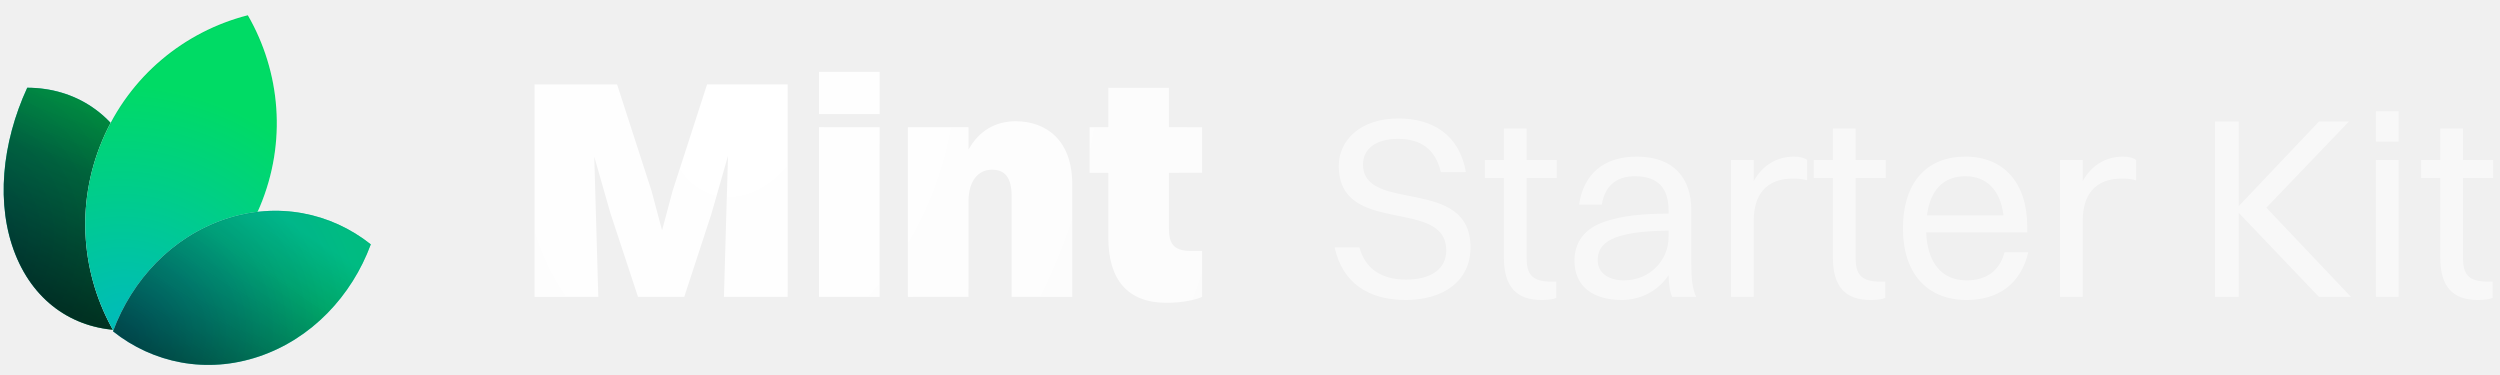
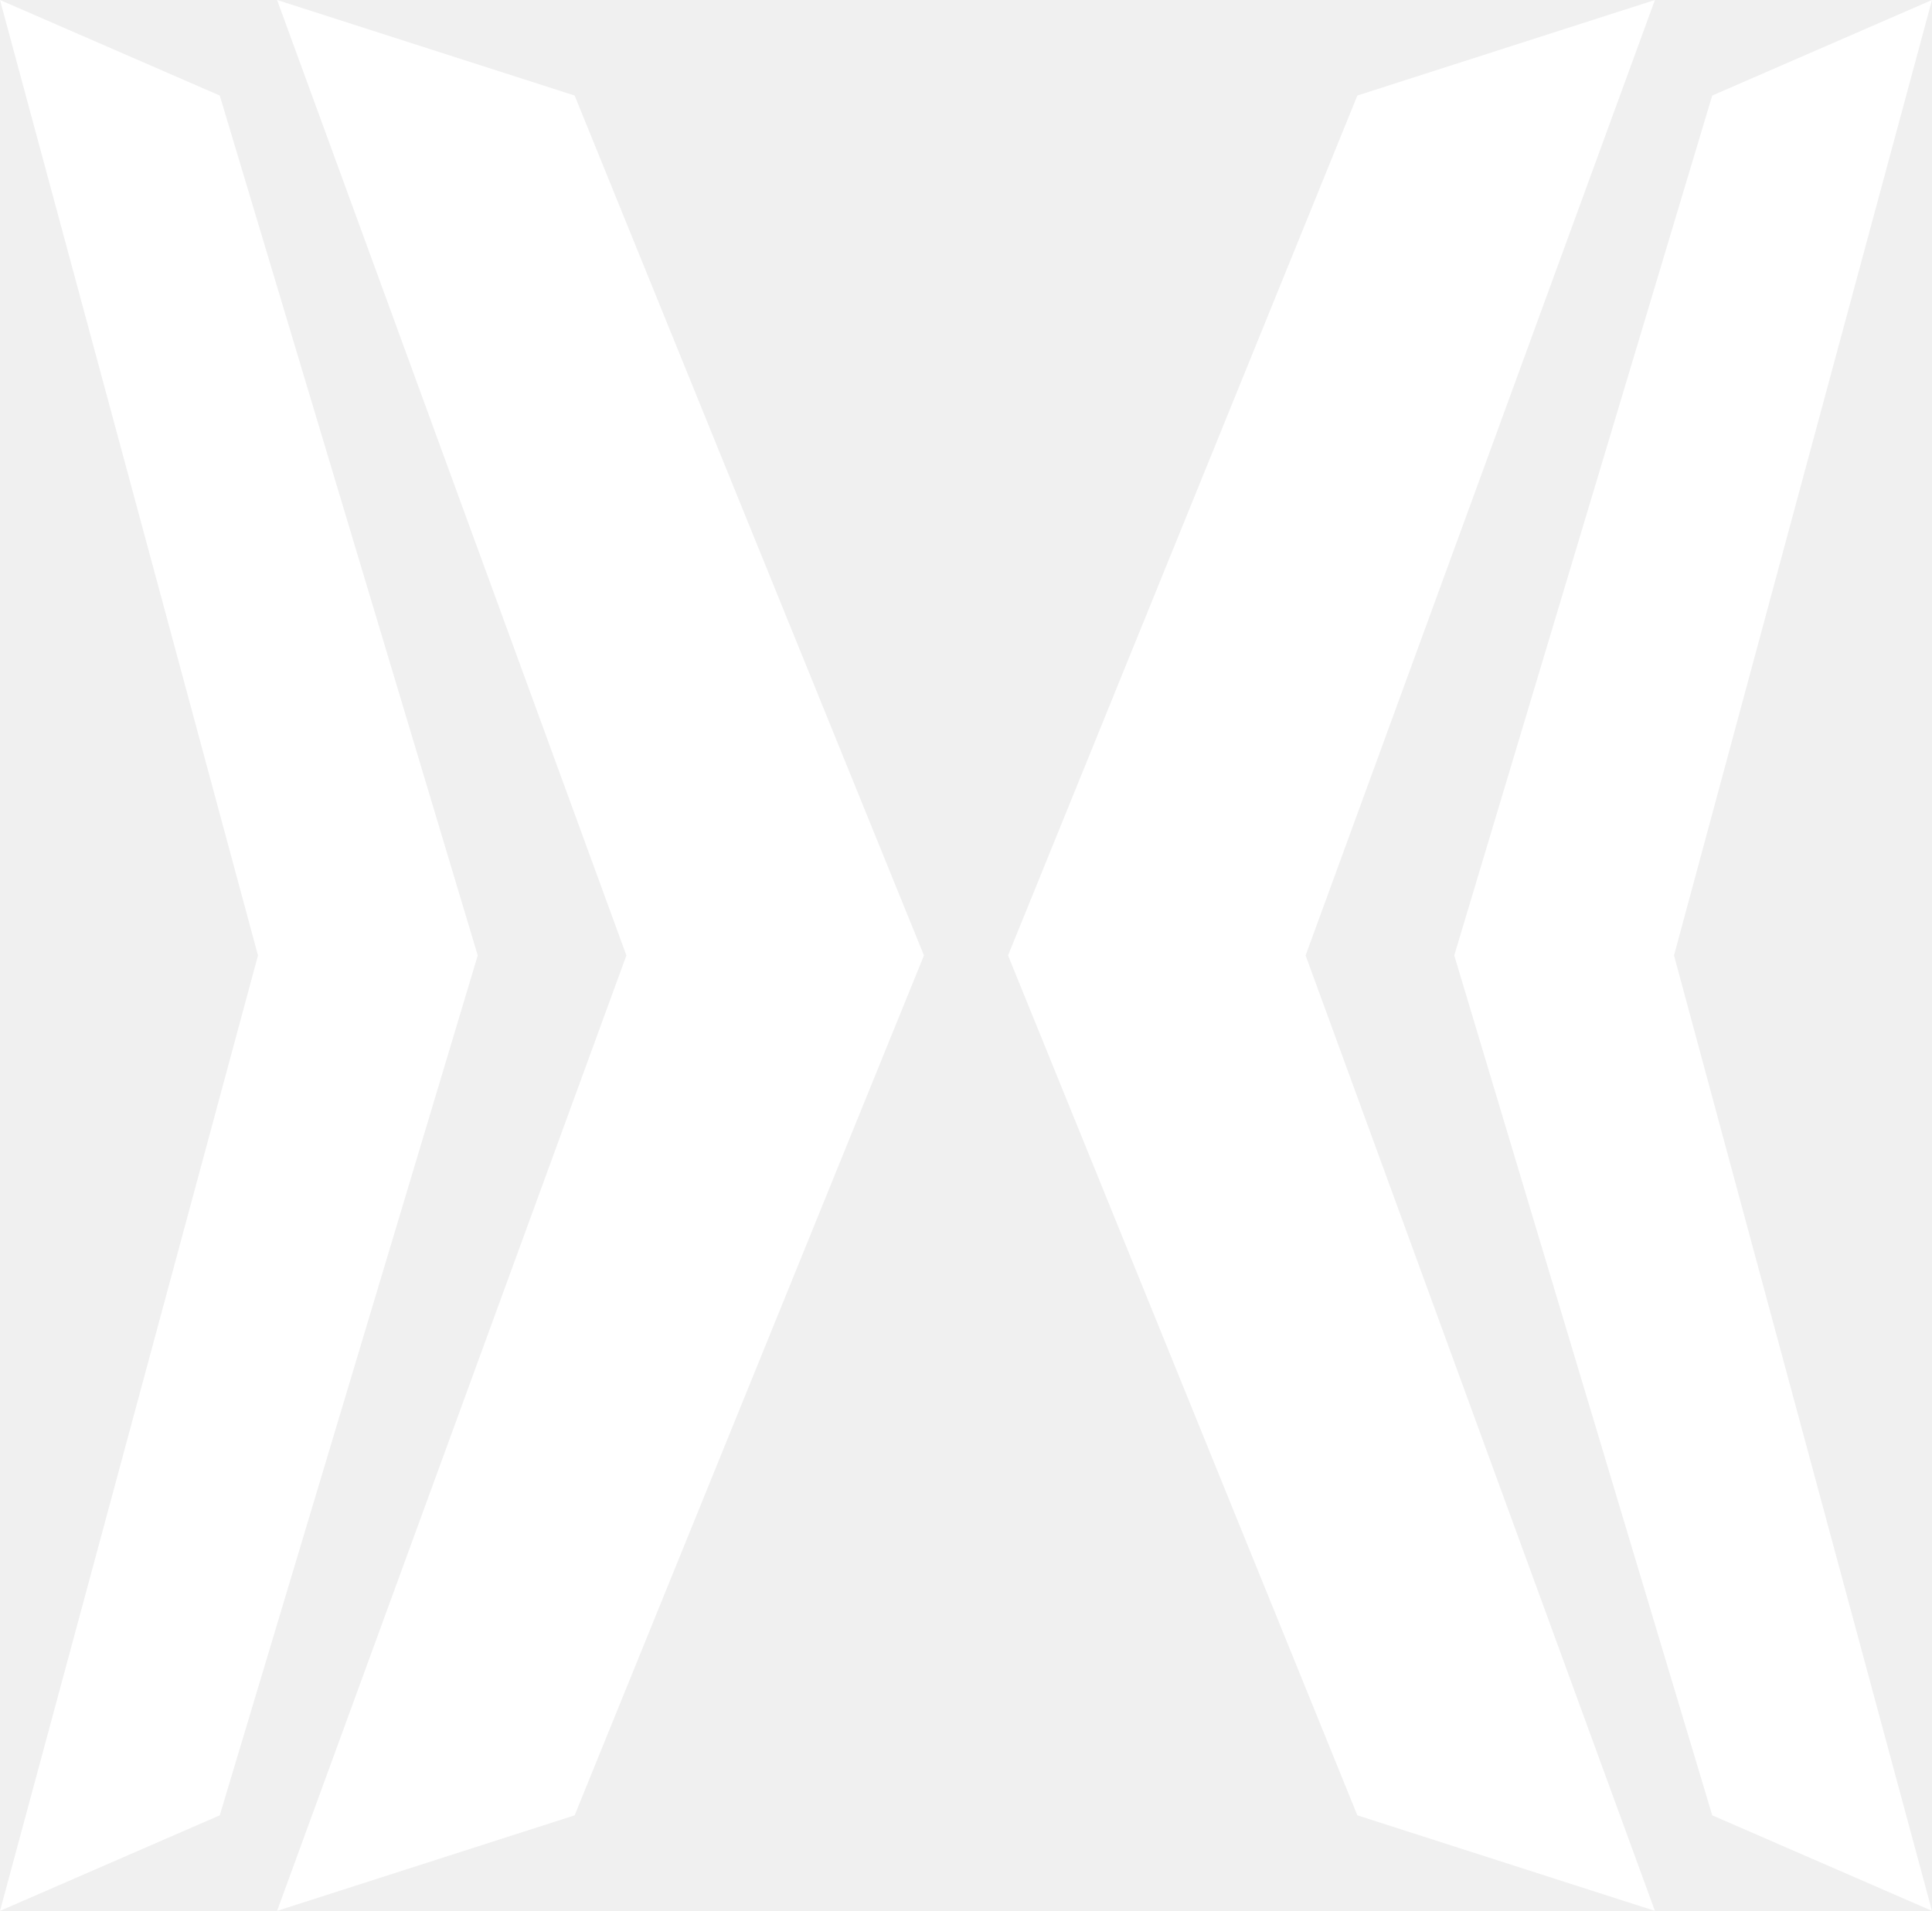
- <svg xmlns="http://www.w3.org/2000/svg" width="160" height="24" viewBox="0 0 160 24" fill="none">
-   <path d="M7.953 21.139C4.896 21.13 2.255 19.458 0.987 16.29C-0.28 13.121 0.109 9.163 1.744 5.615C4.801 5.624 7.442 7.296 8.71 10.465C9.977 13.633 9.588 17.591 7.953 21.139Z" fill="white" />
-   <path d="M7.953 21.139C4.896 21.13 2.255 19.458 0.987 16.29C-0.28 13.121 0.109 9.163 1.744 5.615C4.801 5.624 7.442 7.296 8.71 10.465C9.977 13.633 9.588 17.591 7.953 21.139Z" fill="url(#paint0_radial_115_109)" />
-   <path d="M7.953 21.139C4.896 21.13 2.255 19.458 0.987 16.29C-0.28 13.121 0.109 9.163 1.744 5.615C4.801 5.624 7.442 7.296 8.71 10.465C9.977 13.633 9.588 17.591 7.953 21.139Z" fill="black" fill-opacity="0.5" style="mix-blend-mode:hard-light" />
-   <path d="M7.953 21.139C4.896 21.13 2.255 19.458 0.987 16.29C-0.28 13.121 0.109 9.163 1.744 5.615C4.801 5.624 7.442 7.296 8.71 10.465C9.977 13.633 9.588 17.591 7.953 21.139Z" fill="url(#paint1_linear_115_109)" fill-opacity="0.5" style="mix-blend-mode:hard-light" />
-   <path d="M7.935 21.111C4.897 21.096 2.274 19.431 1.013 16.279C-0.248 13.124 0.136 9.182 1.762 5.643C4.8 5.659 7.423 7.324 8.684 10.476C9.945 13.63 9.561 17.572 7.935 21.111Z" stroke="url(#paint2_linear_115_109)" stroke-opacity="0.05" stroke-width="0.056" />
-   <path d="M7.31 21.257C11.354 20.221 14.884 17.375 16.628 13.236C18.373 9.097 17.945 4.587 15.86 0.976C11.816 2.012 8.287 4.858 6.542 8.998C4.797 13.137 5.225 17.646 7.31 21.257Z" fill="white" />
-   <path d="M7.31 21.257C11.354 20.221 14.884 17.375 16.628 13.236C18.373 9.097 17.945 4.587 15.86 0.976C11.816 2.012 8.287 4.858 6.542 8.998C4.797 13.137 5.225 17.646 7.31 21.257Z" fill="url(#paint3_radial_115_109)" />
-   <path d="M16.602 13.225C14.864 17.349 11.351 20.187 7.324 21.225C5.253 17.624 4.829 13.132 6.568 9.009C8.306 4.885 11.819 2.047 15.846 1.009C17.918 4.61 18.341 9.101 16.602 13.225Z" stroke="url(#paint4_linear_115_109)" stroke-opacity="0.05" stroke-width="0.056" />
-   <path d="M7.234 21.207C9.789 23.237 13.21 23.951 16.577 22.814C19.944 21.677 22.506 18.945 23.73 15.638C21.175 13.608 17.754 12.894 14.387 14.031C11.02 15.168 8.458 17.901 7.234 21.207Z" fill="white" />
-   <path d="M7.234 21.207C9.789 23.237 13.21 23.951 16.577 22.814C19.944 21.677 22.506 18.945 23.73 15.638C21.175 13.608 17.754 12.894 14.387 14.031C11.02 15.168 8.458 17.901 7.234 21.207Z" fill="url(#paint5_radial_115_109)" />
-   <path d="M7.234 21.207C9.789 23.237 13.21 23.951 16.577 22.814C19.944 21.677 22.506 18.945 23.73 15.638C21.175 13.608 17.754 12.894 14.387 14.031C11.02 15.168 8.458 17.901 7.234 21.207Z" fill="black" fill-opacity="0.2" style="mix-blend-mode:hard-light" />
-   <path d="M7.234 21.207C9.789 23.237 13.21 23.951 16.577 22.814C19.944 21.677 22.506 18.945 23.73 15.638C21.175 13.608 17.754 12.894 14.387 14.031C11.02 15.168 8.458 17.901 7.234 21.207Z" fill="url(#paint6_linear_115_109)" fill-opacity="0.5" style="mix-blend-mode:hard-light" />
-   <path d="M16.568 22.787C13.218 23.918 9.814 23.212 7.267 21.198C8.492 17.907 11.044 15.189 14.396 14.058C17.747 12.927 21.15 13.633 23.697 15.648C22.472 18.938 19.92 21.656 16.568 22.787Z" stroke="url(#paint7_linear_115_109)" stroke-opacity="0.05" stroke-width="0.056" />
-   <path d="M34.212 19V5.4H39.492L41.692 12.2L42.372 14.74L43.052 12.2L45.252 5.4H50.412V19H46.332L46.592 9.98L45.532 13.68L43.792 19H40.832L39.052 13.6L38.032 10.02L38.292 19H34.212ZM52.416 7.3V4.6H56.295V7.3H52.416ZM52.416 19V8.14H56.295V19H52.416ZM58.104 19V8.14H61.984V9.58C62.664 8.34 63.744 7.76 65.004 7.76C66.964 7.76 68.624 8.98 68.624 11.78V19H64.744V12.56C64.744 11.34 64.304 10.86 63.484 10.86C62.604 10.86 61.984 11.58 61.984 12.88V19H58.104ZM70.933 15.22V11.06H69.733V8.14H70.933V5.62H74.813V8.14H76.933V11.06H74.813V14.6C74.813 15.5 75.033 16.06 76.213 16.06H76.933V19C76.493 19.2 75.673 19.38 74.653 19.38C72.153 19.38 70.933 17.88 70.933 15.22Z" fill="url(#paint8_radial_115_109)" />
-   <path d="M87.232 10.519C87.232 13.687 94.112 11.229 94.112 15.832C94.112 17.994 92.364 19.198 89.971 19.198C87.562 19.198 85.912 18.093 85.417 15.832H87.001C87.364 17.169 88.371 17.895 89.987 17.895C91.671 17.895 92.561 17.152 92.561 16.03C92.561 12.598 85.681 15.155 85.681 10.618C85.681 9.001 87.034 7.582 89.509 7.582C91.671 7.582 93.403 8.621 93.816 11.014H92.215C91.868 9.529 90.912 8.886 89.476 8.886C88.057 8.886 87.232 9.529 87.232 10.519ZM96.25 16.476V11.393H95.029V10.239H96.25V8.226H97.702V10.239H99.632V11.393H97.702V16.476C97.702 17.532 98.015 18.026 99.302 18.026H99.599V19.066C99.434 19.148 99.071 19.198 98.659 19.198C97.025 19.198 96.25 18.323 96.25 16.476ZM102.516 13.093H101.064C101.345 11.162 102.615 10.024 104.76 10.024C107.103 10.024 108.242 11.393 108.242 13.44V16.888C108.242 17.895 108.324 18.521 108.555 19H107.021C106.856 18.654 106.806 18.142 106.79 17.614C106.047 18.72 104.859 19.198 103.803 19.198C101.988 19.198 100.767 18.357 100.767 16.69C100.767 15.486 101.427 14.611 102.714 14.182C103.902 13.786 105.107 13.687 106.79 13.671V13.473C106.79 12.053 106.13 11.278 104.628 11.278C103.374 11.278 102.698 11.971 102.516 13.093ZM102.252 16.657C102.252 17.465 102.929 17.944 103.952 17.944C105.569 17.944 106.79 16.674 106.79 15.172V14.759C103.061 14.793 102.252 15.585 102.252 16.657ZM110.787 19V10.239H112.239V11.591C112.833 10.519 113.774 10.024 114.83 10.024C115.176 10.024 115.49 10.107 115.655 10.239V11.542C115.407 11.46 115.094 11.427 114.747 11.427C112.998 11.427 112.239 12.515 112.239 14.1V19H110.787ZM117.305 16.476V11.393H116.084V10.239H117.305V8.226H118.757V10.239H120.688V11.393H118.757V16.476C118.757 17.532 119.071 18.026 120.358 18.026H120.655V19.066C120.49 19.148 120.127 19.198 119.714 19.198C118.081 19.198 117.305 18.323 117.305 16.476ZM129.809 16.145C129.33 18.192 127.862 19.198 125.865 19.198C123.324 19.198 121.79 17.482 121.79 14.627C121.79 11.658 123.324 10.024 125.783 10.024C128.258 10.024 129.743 11.723 129.743 14.512V14.875H123.275C123.357 16.838 124.281 17.944 125.865 17.944C127.103 17.944 127.977 17.35 128.291 16.145H129.809ZM125.783 11.278C124.38 11.278 123.539 12.152 123.324 13.786H128.225C128.027 12.169 127.152 11.278 125.783 11.278ZM131.843 19V10.239H133.295V11.591C133.889 10.519 134.829 10.024 135.885 10.024C136.232 10.024 136.545 10.107 136.71 10.239V11.542C136.463 11.46 136.149 11.427 135.803 11.427C134.054 11.427 133.295 12.515 133.295 14.1V19H131.843ZM141.763 19V7.78H143.281V13.192L148.413 7.78H150.327L145.047 13.291L150.459 19H148.413L143.281 13.621V19H141.763ZM152.06 9.067V7.12H153.512V9.067H152.06ZM152.06 19V10.239H153.512V19H152.06ZM156.178 16.476V11.393H154.957V10.239H156.178V8.226H157.63V10.239H159.56V11.393H157.63V16.476C157.63 17.532 157.943 18.026 159.23 18.026H159.527V19.066C159.362 19.148 158.999 19.198 158.587 19.198C156.953 19.198 156.178 18.323 156.178 16.476Z" fill="white" fill-opacity="0.55" />
-   <defs>
-     <radialGradient id="paint0_radial_115_109" cx="0" cy="0" r="1" gradientUnits="userSpaceOnUse" gradientTransform="translate(-3.00503 15.023) rotate(-10.029) scale(17.9572 17.784)">
-       <stop stop-color="#00B0BB" />
-       <stop offset="1" stop-color="#00DB65" />
-     </radialGradient>
-     <linearGradient id="paint1_linear_115_109" x1="7.39" y1="4.813" x2="1.63" y2="18.689" gradientUnits="userSpaceOnUse">
-       <stop stop-color="#18E299" />
-       <stop offset="1" />
-     </linearGradient>
-     <linearGradient id="paint2_linear_115_109" x1="7.948" y1="8.016" x2="1.761" y2="18.746" gradientUnits="userSpaceOnUse">
-       <stop />
-       <stop offset="1" stop-opacity="0" />
-     </linearGradient>
-     <radialGradient id="paint3_radial_115_109" cx="0" cy="0" r="1" gradientUnits="userSpaceOnUse" gradientTransform="translate(8.11404 20.8822) rotate(-75.7542) scale(21.6246 23.7772)">
-       <stop stop-color="#00BBBB" />
-       <stop offset="0.713" stop-color="#00DB65" />
-     </radialGradient>
-     <linearGradient id="paint4_linear_115_109" x1="7.602" y1="5.871" x2="15.556" y2="16.372" gradientUnits="userSpaceOnUse">
-       <stop />
-       <stop offset="1" stop-opacity="0" />
-     </linearGradient>
-     <radialGradient id="paint5_radial_115_109" cx="0" cy="0" r="1" gradientUnits="userSpaceOnUse" gradientTransform="translate(7.84537 21.5181) rotate(-20.3525) scale(18.5603 17.32)">
-       <stop stop-color="#00B0BB" />
-       <stop offset="1" stop-color="#00DB65" />
-     </radialGradient>
-     <linearGradient id="paint6_linear_115_109" x1="16.808" y1="13.007" x2="10.041" y2="22.994" gradientUnits="userSpaceOnUse">
-       <stop stop-color="#00B1BC" />
-       <stop offset="1" />
-     </linearGradient>
-     <linearGradient id="paint7_linear_115_109" x1="16.808" y1="13.007" x2="14.169" y2="23.841" gradientUnits="userSpaceOnUse">
-       <stop />
-       <stop offset="1" stop-opacity="0" />
-     </linearGradient>
-     <radialGradient id="paint8_radial_115_109" cx="0" cy="0" r="1" gradientUnits="userSpaceOnUse" gradientTransform="translate(47.2781 7) rotate(19.0047) scale(67.5582 85.7506)">
-       <stop stop-color="white" />
-       <stop offset="1" stop-color="white" stop-opacity="0.5" />
-     </radialGradient>
-   </defs>
+ <svg xmlns="http://www.w3.org/2000/svg" id="Group_2024" data-name="Group 2024" width="404.396" height="400" viewBox="0 0 404.396 400">
+   <path id="Path_521" data-name="Path 521" d="M5734.038-16066.361l46,20,54,180-54,180-46,20,54-200Z" transform="translate(-5734.038 16066.361)" fill="#fff" />
+   <path id="Path_525" data-name="Path 525" d="M5734.038-16066.361l62.282,20,73.114,180-73.114,180-62.282,20,73.113-200Z" transform="translate(-5676.038 16066.361)" fill="#fff" />
+   <path id="Path_526" data-name="Path 526" d="M5834.038-16066.361l-46,20-54,180,54,180,46,20-54-200Z" transform="translate(-5429.643 16066.361)" fill="#fff" />
+   <path id="Path_527" data-name="Path 527" d="M5869.434-16066.361l-62.282,20-73.114,180,73.114,180,62.282,20-73.113-200Z" transform="translate(-5523.038 16066.361)" fill="#fff" />
</svg>
